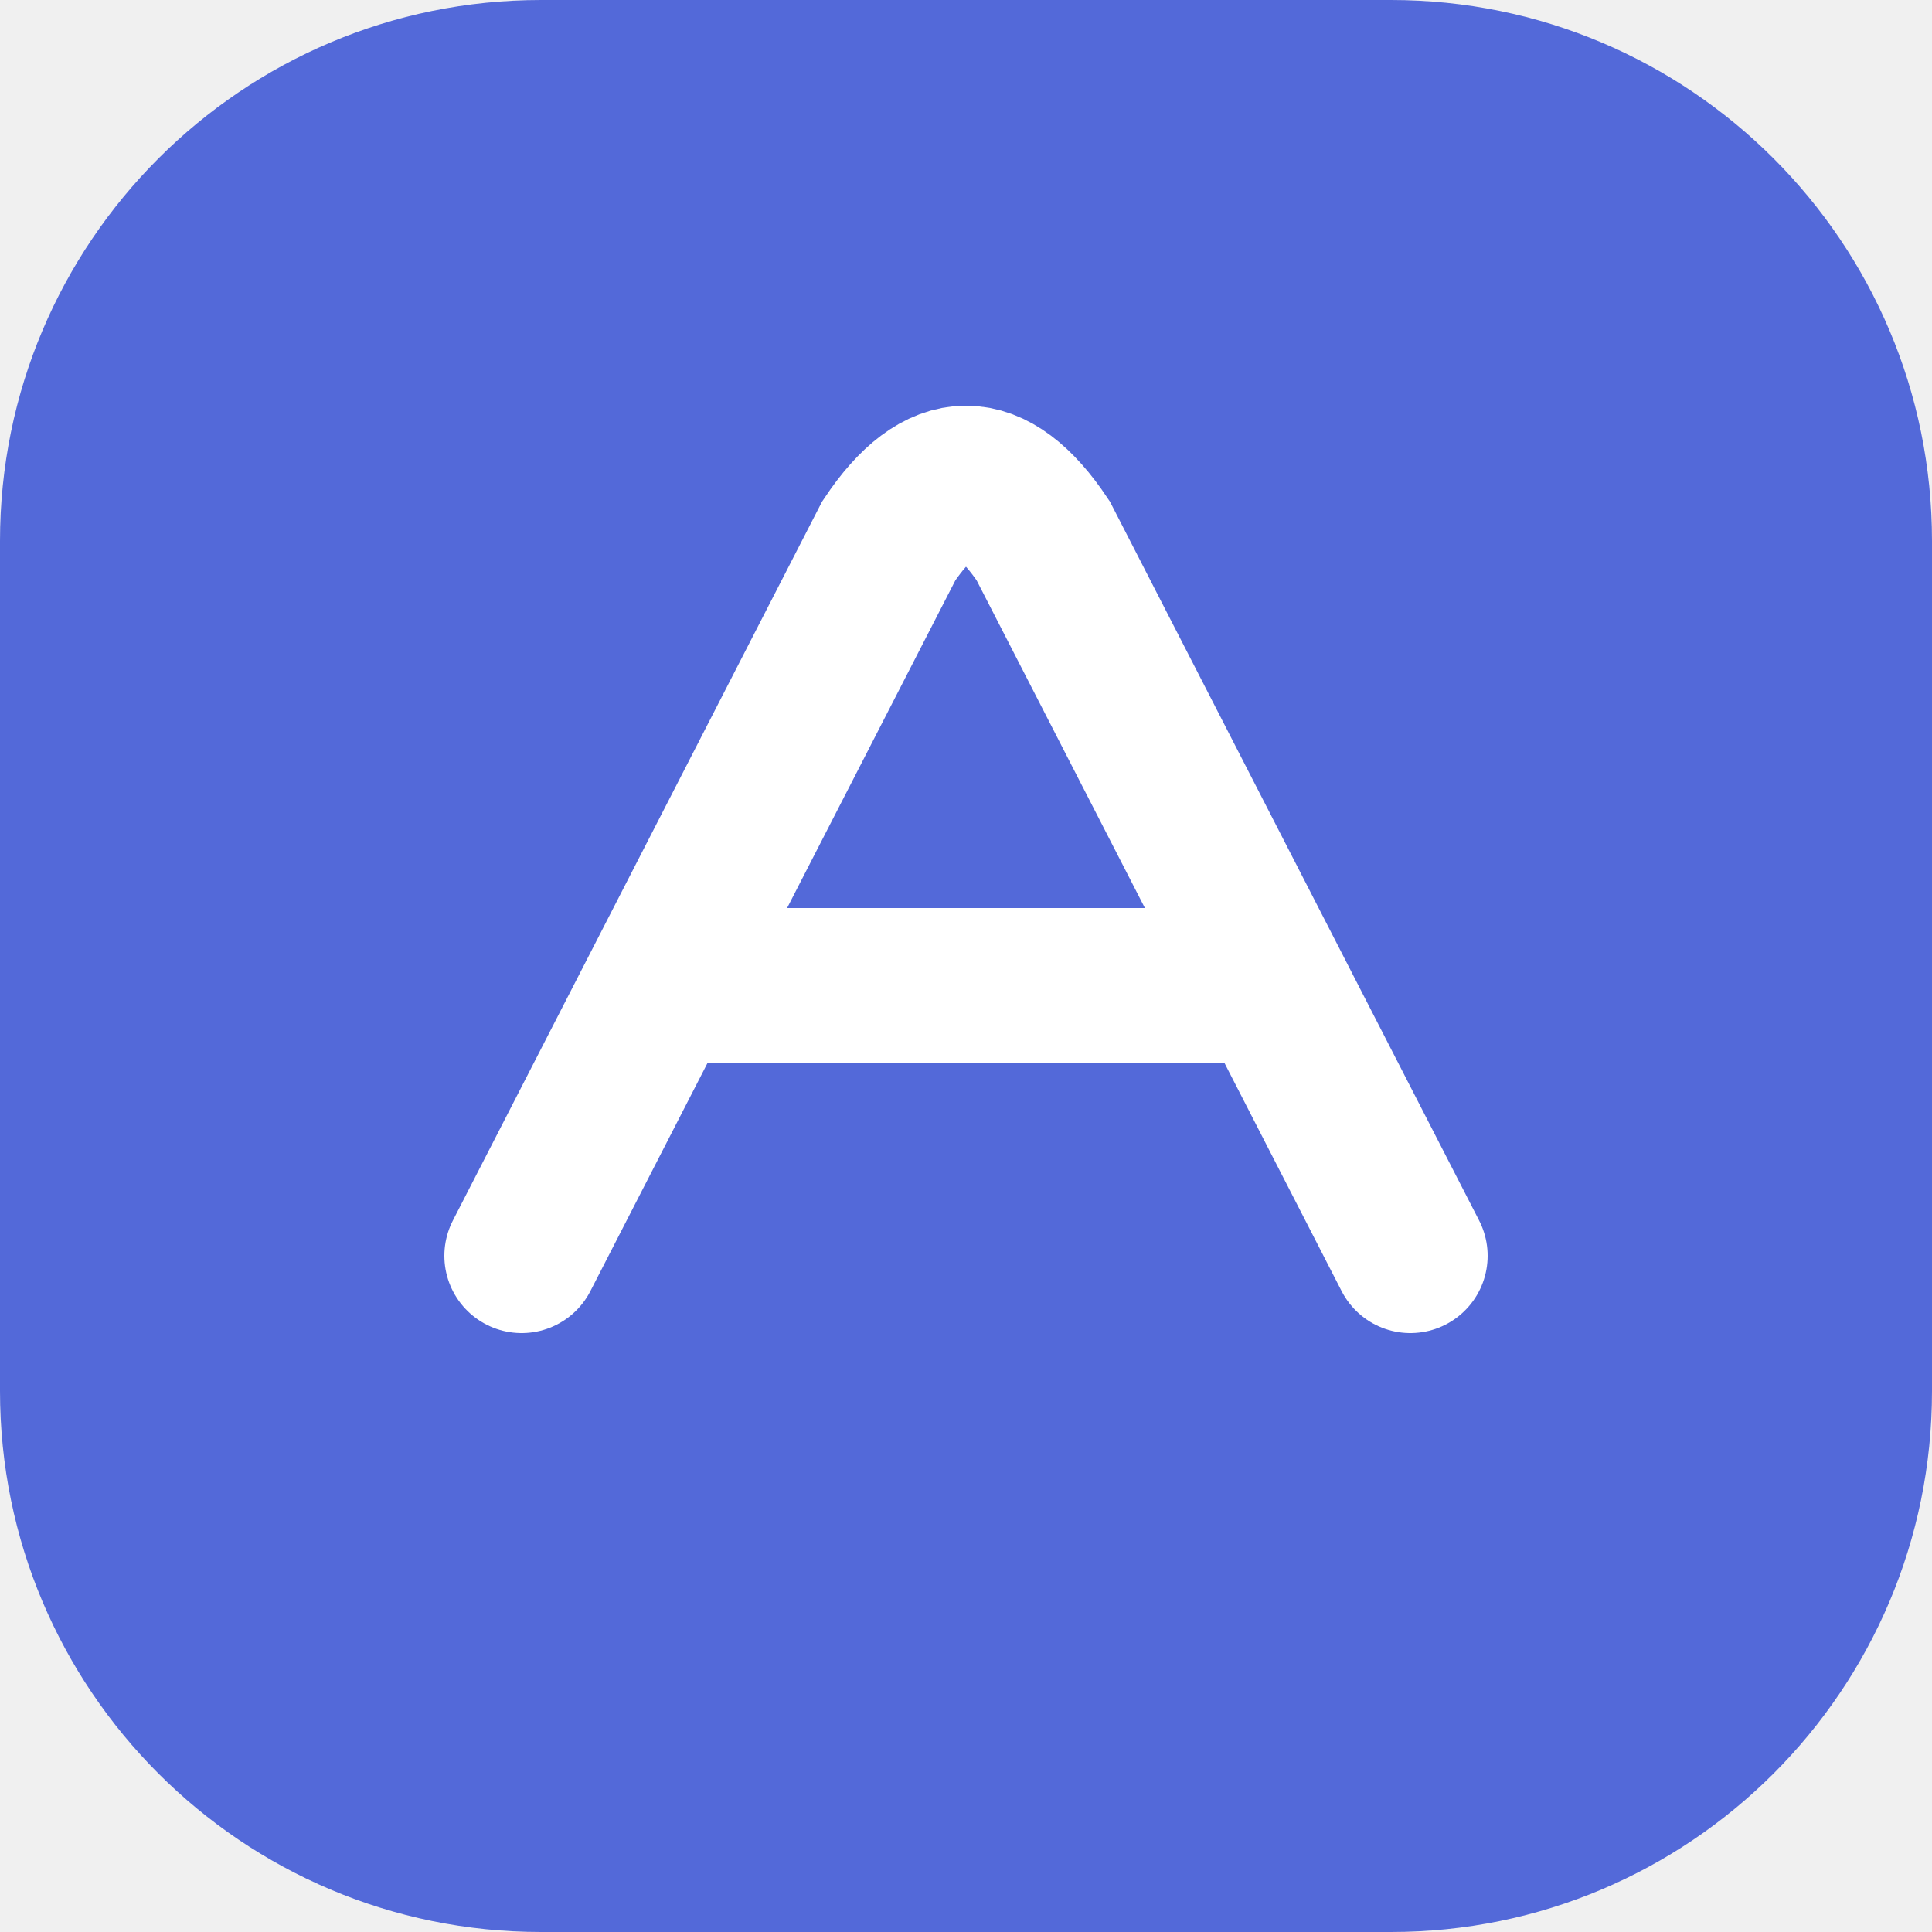
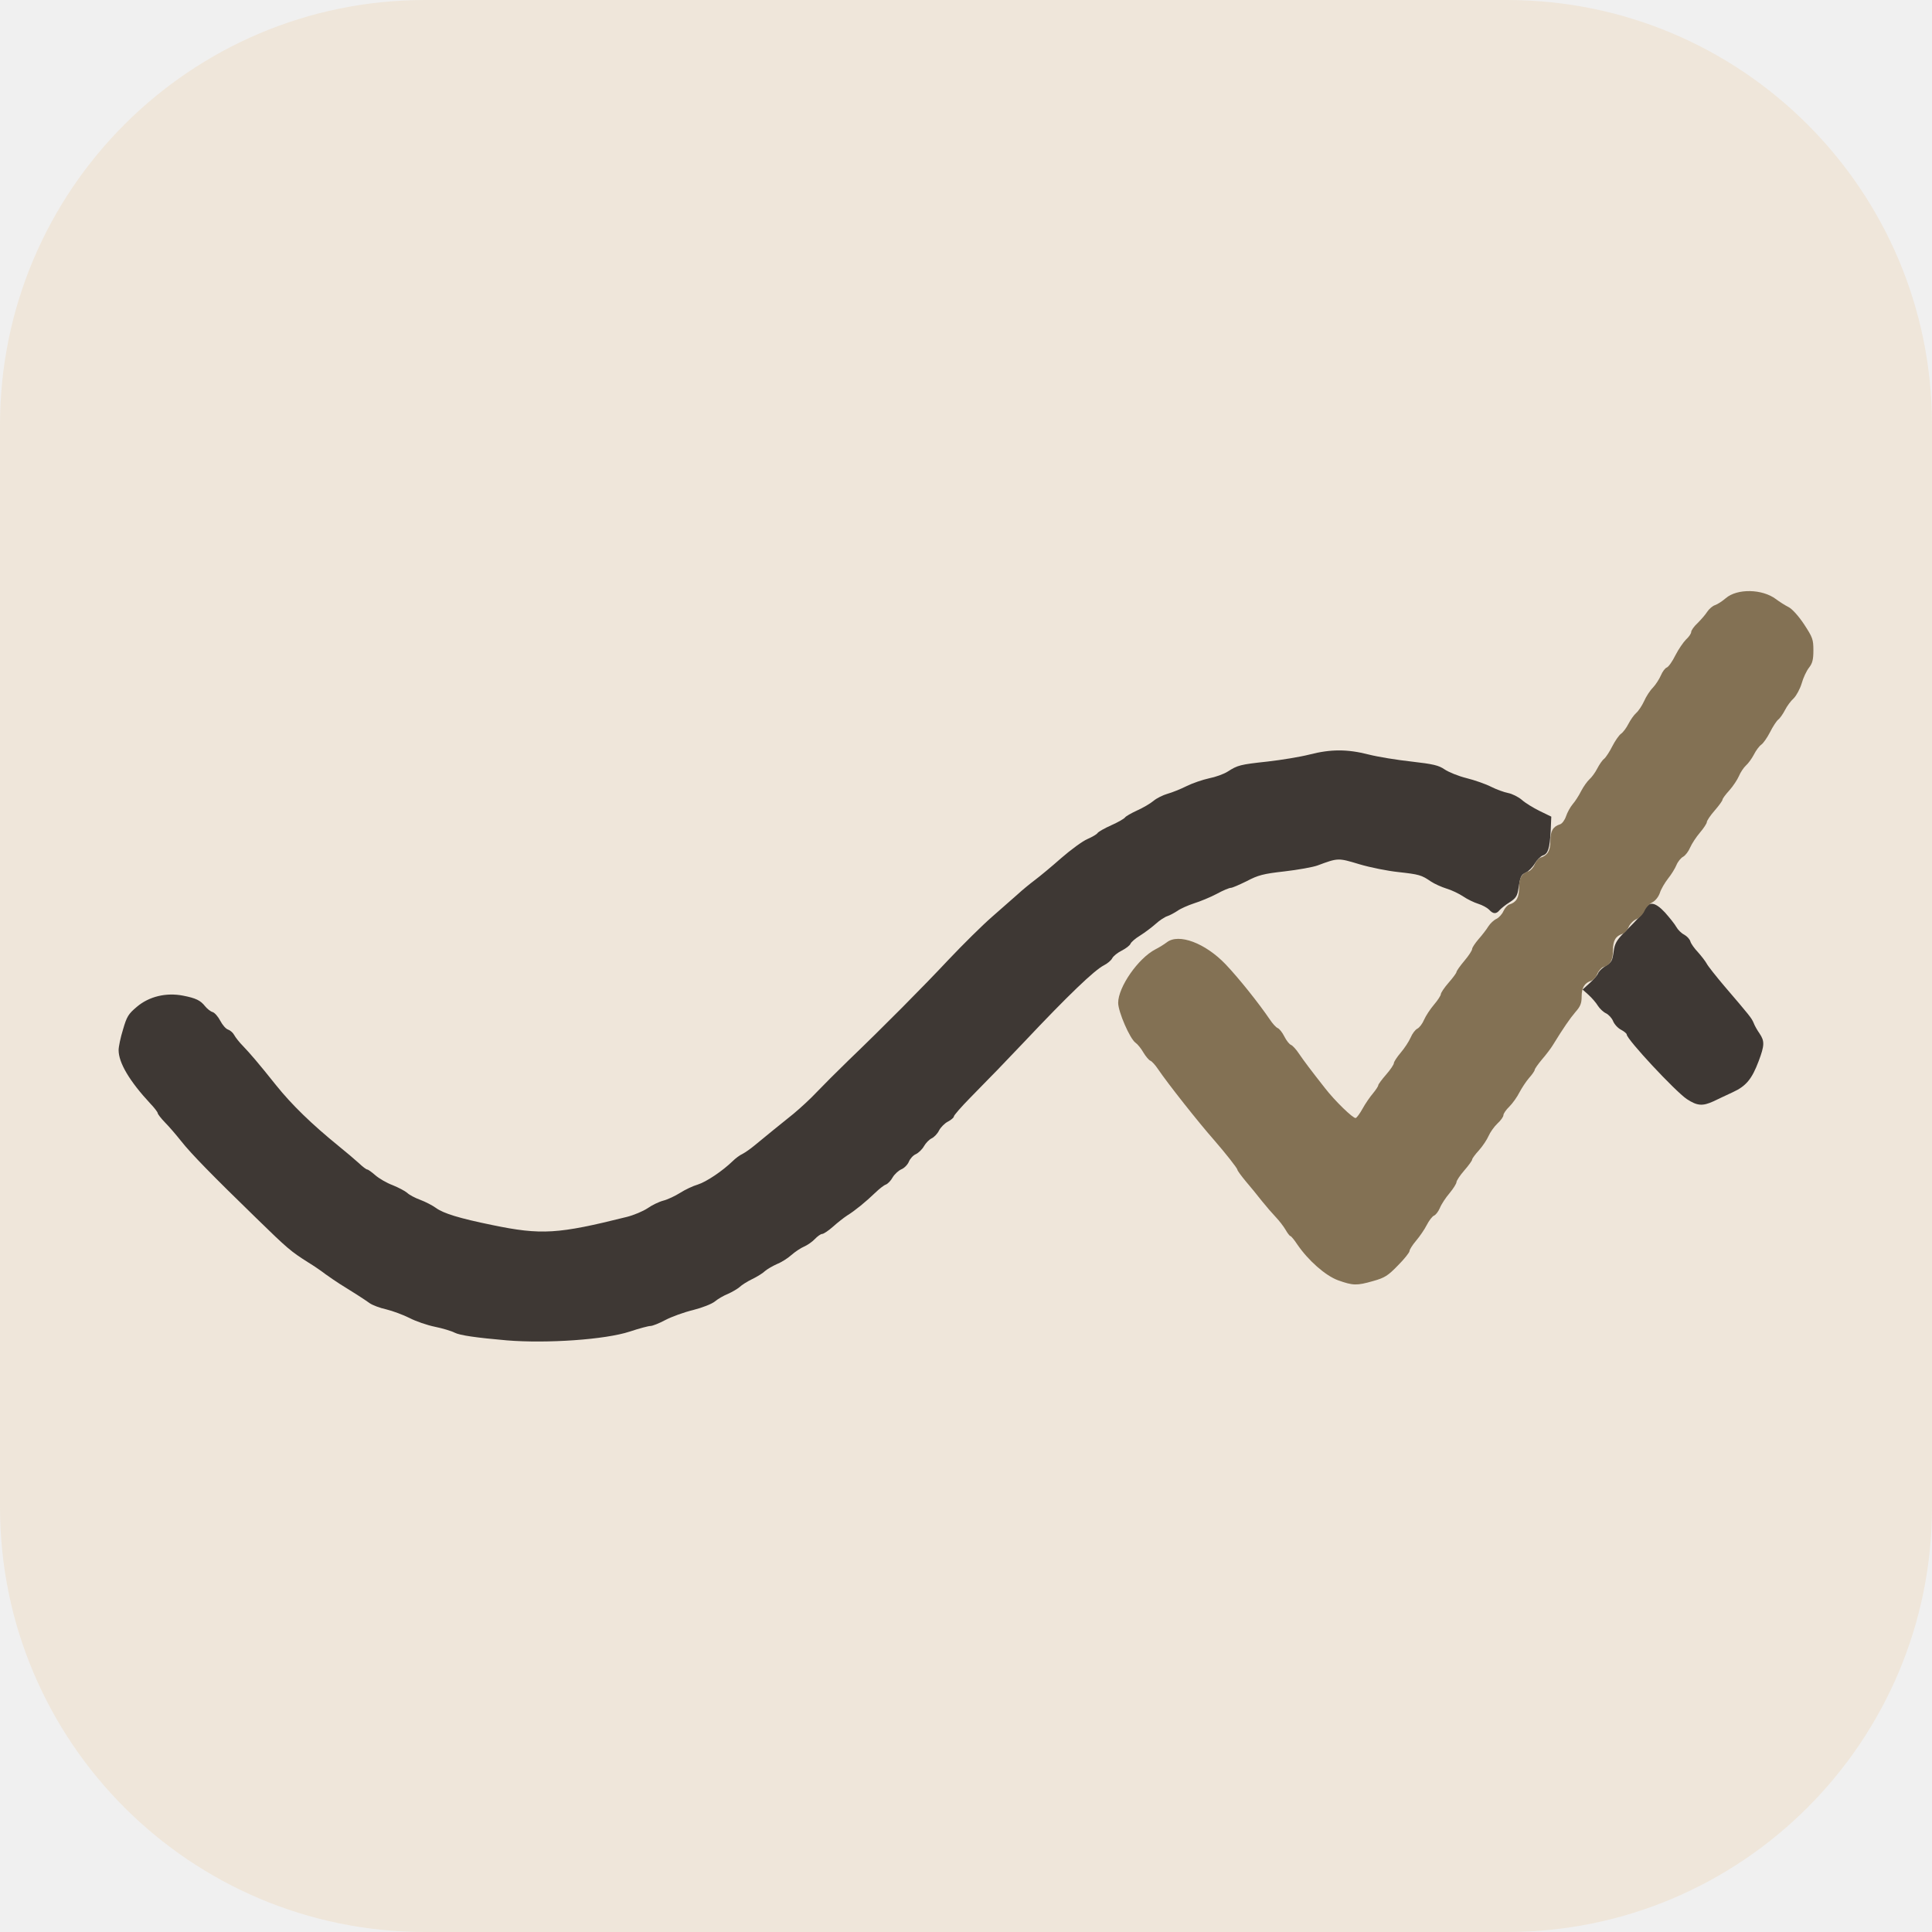
- <svg xmlns="http://www.w3.org/2000/svg" viewBox="0 0 100 100">
-   <rect width="100" height="100" rx="28" fill="#5369d9" />
-   <path d="M27 65 46 28q4-6 8 0l19 37M36 51h28" stroke="white" stroke-width="8" fill="none" stroke-linecap="round" />
+ <svg xmlns="http://www.w3.org/2000/svg" viewBox="0 0 123.47 123.47" role="img" aria-label="SmilePec">
+   <rect width="123.47" height="123.47" rx="27.16" fill="#efe6da" />
+   <g transform="translate(-113.92 31.74) scale(1)">
+     <path fill="#3e3834" d="M146.31 53.92C144.36 53.75 143.31 53.60 142.98 53.43C142.77 53.32 142.20 53.15 141.71 53.05C141.22 52.95 140.49 52.70 140.09 52.49C139.69 52.29 139.02 52.04 138.61 51.94C138.20 51.85 137.72 51.67 137.54 51.54C137.21 51.30 136.35 50.75 135.63 50.31C135.41 50.17 135.00 49.89 134.72 49.69C134.45 49.48 133.95 49.14 133.62 48.94C132.50 48.23 132.31 48.07 130.32 46.13C127.46 43.35 126.14 42.00 125.50 41.19C125.19 40.80 124.73 40.26 124.47 40.00C124.21 39.73 124.00 39.46 124.00 39.40C124.00 39.34 123.79 39.06 123.53 38.79C122.20 37.36 121.50 36.18 121.50 35.37C121.50 35.16 121.62 34.57 121.78 34.06C122.02 33.23 122.12 33.06 122.67 32.60C123.45 31.94 124.54 31.68 125.62 31.89C126.44 32.05 126.73 32.19 127.03 32.57C127.16 32.73 127.37 32.90 127.51 32.94C127.64 32.98 127.86 33.23 128.00 33.50C128.14 33.77 128.36 34.02 128.50 34.06C128.64 34.11 128.81 34.26 128.89 34.41C128.97 34.56 129.22 34.88 129.46 35.12C129.89 35.57 130.42 36.18 131.56 37.61C132.57 38.87 133.84 40.10 135.56 41.50C136.03 41.88 136.61 42.37 136.85 42.59C137.09 42.82 137.33 43.00 137.39 43.00C137.45 43.00 137.68 43.17 137.91 43.37C138.14 43.57 138.63 43.86 139.01 44.00C139.38 44.15 139.80 44.37 139.94 44.49C140.07 44.62 140.45 44.82 140.78 44.94C141.10 45.06 141.55 45.29 141.77 45.45C142.26 45.81 143.28 46.12 145.38 46.55C148.52 47.20 149.58 47.13 153.98 46.03C154.42 45.92 155.01 45.67 155.30 45.48C155.58 45.28 156.04 45.06 156.31 44.99C156.59 44.92 157.07 44.69 157.39 44.49C157.70 44.29 158.21 44.05 158.52 43.96C159.06 43.79 160.09 43.10 160.75 42.46C160.92 42.29 161.20 42.08 161.38 42.00C161.55 41.91 161.88 41.68 162.12 41.48C162.84 40.89 163.80 40.10 164.63 39.44C165.05 39.09 165.72 38.48 166.11 38.06C166.50 37.65 167.40 36.75 168.11 36.06C170.41 33.85 172.90 31.34 174.56 29.57C175.46 28.62 176.69 27.40 177.31 26.86C177.93 26.32 178.67 25.67 178.96 25.41C179.24 25.15 179.74 24.74 180.06 24.50C180.38 24.26 181.14 23.63 181.75 23.09C182.36 22.56 183.11 22.01 183.42 21.88C183.72 21.75 184.01 21.58 184.06 21.50C184.11 21.42 184.51 21.19 184.94 21.00C185.37 20.81 185.76 20.58 185.81 20.51C185.86 20.43 186.21 20.23 186.58 20.06C186.96 19.89 187.44 19.61 187.64 19.44C187.84 19.27 188.25 19.07 188.53 18.99C188.82 18.91 189.37 18.69 189.75 18.50C190.13 18.31 190.78 18.09 191.19 18.00C191.60 17.92 192.13 17.73 192.38 17.57C193.02 17.16 193.17 17.12 194.92 16.93C195.81 16.83 197.02 16.63 197.61 16.48C198.97 16.13 200.03 16.13 201.39 16.48C201.98 16.63 203.21 16.83 204.13 16.93C205.52 17.09 205.86 17.17 206.24 17.43C206.49 17.60 207.12 17.86 207.65 17.99C208.17 18.12 208.88 18.37 209.21 18.54C209.55 18.71 210.04 18.89 210.30 18.94C210.56 18.99 210.96 19.19 211.18 19.38C211.39 19.57 211.91 19.89 212.32 20.09L213.06 20.45L213.02 21.38C212.96 22.48 212.85 22.83 212.52 22.93C212.38 22.98 212.15 23.21 212.01 23.44C211.87 23.68 211.61 23.94 211.44 24.02C211.12 24.17 211.08 24.25 210.94 25.16C210.88 25.53 210.76 25.69 210.40 25.92C210.14 26.08 209.86 26.31 209.76 26.42C209.54 26.69 209.34 26.68 209.08 26.39C208.96 26.27 208.65 26.10 208.39 26.02C208.13 25.94 207.69 25.73 207.43 25.55C207.16 25.37 206.68 25.14 206.37 25.05C206.05 24.95 205.60 24.75 205.36 24.59C204.76 24.18 204.62 24.14 203.27 23.99C202.61 23.92 201.49 23.70 200.79 23.49C199.43 23.08 199.44 23.08 198.12 23.57C197.82 23.68 196.86 23.85 196.00 23.95C194.66 24.10 194.32 24.19 193.60 24.57C193.13 24.80 192.68 25.00 192.58 25.00C192.48 25.00 192.07 25.17 191.67 25.39C191.27 25.60 190.62 25.87 190.23 25.99C189.84 26.12 189.36 26.33 189.17 26.47C188.97 26.60 188.68 26.76 188.52 26.81C188.36 26.86 188.02 27.08 187.77 27.31C187.52 27.53 187.07 27.87 186.78 28.05C186.48 28.23 186.21 28.47 186.17 28.57C186.13 28.68 185.88 28.87 185.61 29.01C185.35 29.14 185.07 29.36 185.00 29.50C184.93 29.64 184.69 29.84 184.47 29.95C183.86 30.26 182.18 31.87 179.38 34.84C178.58 35.67 177.81 36.49 177.65 36.65C177.49 36.81 177.27 37.04 177.15 37.16C177.03 37.28 176.47 37.85 175.91 38.43C175.34 39.01 174.88 39.54 174.88 39.61C174.88 39.68 174.71 39.83 174.50 39.94C174.30 40.04 174.04 40.30 173.93 40.51C173.83 40.72 173.61 40.94 173.46 41.01C173.31 41.08 173.09 41.30 172.97 41.51C172.86 41.71 172.62 41.94 172.45 42.02C172.28 42.09 172.08 42.31 172.00 42.51C171.92 42.70 171.70 42.92 171.52 42.99C171.34 43.07 171.09 43.30 170.97 43.50C170.86 43.71 170.66 43.91 170.54 43.96C170.41 44.00 170.11 44.24 169.85 44.49C169.27 45.05 168.55 45.64 168.06 45.94C167.86 46.07 167.45 46.39 167.16 46.65C166.87 46.91 166.55 47.12 166.46 47.12C166.37 47.12 166.16 47.27 165.99 47.45C165.82 47.63 165.51 47.84 165.30 47.93C165.09 48.02 164.73 48.26 164.49 48.47C164.26 48.68 163.84 48.94 163.56 49.05C163.29 49.17 162.95 49.37 162.81 49.49C162.68 49.62 162.31 49.85 162.00 50.00C161.69 50.15 161.32 50.38 161.19 50.51C161.05 50.63 160.71 50.83 160.44 50.95C160.16 51.06 159.79 51.28 159.61 51.43C159.42 51.59 158.81 51.83 158.22 51.98C157.64 52.12 156.84 52.41 156.44 52.62C156.05 52.83 155.62 53.00 155.49 53.00C155.36 53.00 154.76 53.16 154.16 53.36C152.61 53.87 148.89 54.13 146.31 53.92ZM221.72 38.50C220.98 38.00 217.88 34.68 217.88 34.37C217.88 34.31 217.71 34.17 217.52 34.07C217.32 33.97 217.09 33.72 217.01 33.52C216.93 33.32 216.72 33.10 216.56 33.02C216.40 32.95 216.16 32.73 216.04 32.54C215.92 32.34 215.65 32.03 215.44 31.84L215.06 31.50L215.51 31.09C215.76 30.87 216.00 30.59 216.04 30.48C216.08 30.36 216.27 30.16 216.46 30.04C216.93 29.75 216.96 29.69 217.05 29.03C217.11 28.59 217.24 28.35 217.63 27.95C218.74 26.83 218.90 26.66 219.04 26.37C219.31 25.84 219.71 25.91 220.33 26.58C220.63 26.92 220.96 27.33 221.05 27.50C221.15 27.68 221.37 27.90 221.55 27.99C221.73 28.09 221.91 28.28 221.95 28.43C221.99 28.57 222.21 28.88 222.44 29.12C222.66 29.37 222.91 29.69 222.99 29.84C223.07 30.00 223.58 30.64 224.12 31.28C225.74 33.17 225.86 33.32 225.99 33.63C226.05 33.80 226.23 34.11 226.37 34.31C226.70 34.80 226.69 35.07 226.31 36.08C225.88 37.22 225.51 37.67 224.66 38.06C224.26 38.25 223.71 38.50 223.43 38.64C222.73 38.96 222.39 38.94 221.72 38.50Z" />
+     <path fill="#837154" d="M199.43 50.08C198.62 49.78 197.52 48.81 196.82 47.78C196.63 47.49 196.43 47.25 196.38 47.25C196.34 47.25 196.20 47.07 196.07 46.84C195.94 46.62 195.66 46.26 195.45 46.04C195.24 45.82 194.84 45.36 194.56 45.01C194.29 44.66 193.82 44.09 193.53 43.75C193.24 43.40 193.00 43.07 193.00 43.02C193.00 42.92 192.23 41.95 191.51 41.12C190.52 40.00 188.53 37.48 187.93 36.59C187.76 36.33 187.53 36.08 187.44 36.05C187.34 36.01 187.14 35.77 186.99 35.52C186.85 35.27 186.62 34.99 186.49 34.90C186.13 34.65 185.38 32.92 185.38 32.35C185.38 31.34 186.66 29.50 187.76 28.93C188.00 28.81 188.32 28.61 188.49 28.48C189.25 27.89 190.95 28.53 192.25 29.89C193.12 30.81 194.34 32.34 195.07 33.41C195.24 33.67 195.47 33.92 195.57 33.96C195.68 34.00 195.87 34.24 196.00 34.50C196.13 34.76 196.32 35.00 196.43 35.04C196.53 35.08 196.76 35.33 196.93 35.59C197.25 36.06 197.70 36.66 198.59 37.79C199.22 38.61 200.41 39.76 200.56 39.71C200.63 39.69 200.83 39.42 201.00 39.11C201.17 38.80 201.47 38.36 201.66 38.14C201.85 37.91 202.00 37.68 202.00 37.62C202.00 37.56 202.22 37.26 202.50 36.94C202.78 36.62 203.00 36.29 203.00 36.20C203.00 36.12 203.20 35.81 203.44 35.53C203.68 35.25 203.96 34.82 204.07 34.57C204.17 34.33 204.36 34.07 204.50 34.00C204.64 33.93 204.83 33.67 204.93 33.43C205.04 33.18 205.32 32.75 205.56 32.47C205.80 32.19 206.00 31.88 206.00 31.80C206.00 31.71 206.22 31.38 206.50 31.06C206.78 30.74 207.00 30.44 207.00 30.38C207.00 30.32 207.22 30.00 207.50 29.67C207.78 29.34 208.00 29.00 208.00 28.91C208.00 28.82 208.19 28.54 208.41 28.28C208.64 28.02 208.92 27.66 209.04 27.46C209.16 27.27 209.40 27.05 209.56 26.98C209.72 26.90 209.92 26.68 210.00 26.49C210.09 26.29 210.26 26.10 210.39 26.06C210.83 25.92 211.00 25.63 211.00 25.00C211.00 24.37 211.17 24.08 211.61 23.94C211.74 23.90 211.92 23.70 212.00 23.50C212.08 23.30 212.26 23.10 212.39 23.06C212.83 22.92 213.00 22.63 213.00 22.00C213.00 21.37 213.17 21.08 213.62 20.94C213.75 20.90 213.92 20.67 214.00 20.43C214.08 20.19 214.27 19.84 214.43 19.65C214.59 19.47 214.83 19.09 214.97 18.81C215.11 18.54 215.35 18.20 215.50 18.06C215.65 17.93 215.88 17.61 216.00 17.37C216.13 17.12 216.32 16.84 216.44 16.75C216.55 16.66 216.79 16.29 216.96 15.95C217.14 15.60 217.39 15.24 217.52 15.15C217.65 15.06 217.86 14.78 217.99 14.52C218.12 14.27 218.34 13.95 218.49 13.82C218.64 13.69 218.86 13.35 218.99 13.07C219.11 12.79 219.36 12.40 219.55 12.21C219.73 12.02 219.96 11.66 220.06 11.43C220.16 11.19 220.33 10.96 220.44 10.92C220.55 10.88 220.80 10.53 220.99 10.14C221.19 9.75 221.50 9.30 221.67 9.13C221.85 8.97 222.00 8.75 222.00 8.65C222.00 8.55 222.18 8.29 222.41 8.08C222.63 7.86 222.91 7.54 223.03 7.35C223.15 7.17 223.37 6.98 223.53 6.93C223.68 6.88 223.99 6.68 224.21 6.49C224.94 5.86 226.54 5.89 227.42 6.55C227.63 6.71 227.99 6.94 228.21 7.05C228.44 7.16 228.85 7.61 229.21 8.15C229.76 8.99 229.81 9.12 229.81 9.82C229.81 10.41 229.75 10.65 229.53 10.93C229.37 11.13 229.16 11.58 229.06 11.94C228.95 12.30 228.72 12.72 228.55 12.89C228.37 13.05 228.12 13.39 228.00 13.63C227.87 13.88 227.68 14.16 227.56 14.25C227.45 14.34 227.21 14.71 227.04 15.05C226.86 15.40 226.61 15.76 226.48 15.85C226.35 15.94 226.14 16.22 226.01 16.48C225.88 16.73 225.65 17.05 225.50 17.18C225.35 17.32 225.15 17.62 225.05 17.86C224.95 18.09 224.68 18.50 224.44 18.77C224.20 19.03 224.00 19.30 224.00 19.37C224.00 19.43 223.78 19.74 223.50 20.06C223.22 20.38 223.00 20.71 223.00 20.80C223.00 20.88 222.80 21.19 222.56 21.47C222.32 21.75 222.04 22.18 221.93 22.43C221.83 22.67 221.63 22.93 221.49 23.01C221.35 23.08 221.15 23.32 221.06 23.54C220.97 23.76 220.73 24.15 220.52 24.41C220.31 24.68 220.07 25.09 220.00 25.32C219.91 25.58 219.71 25.83 219.51 25.93C219.32 26.03 219.09 26.28 219.01 26.48C218.92 26.69 218.69 26.92 218.50 27.00C218.31 27.08 218.08 27.31 218.00 27.51C217.92 27.70 217.74 27.90 217.61 27.94C217.17 28.08 217.00 28.37 217.00 29.00C217.00 29.63 216.83 29.92 216.39 30.06C216.26 30.10 216.08 30.30 216.00 30.50C215.92 30.70 215.74 30.90 215.61 30.94C215.18 31.08 215.00 31.38 215.00 31.94C215.00 32.38 214.92 32.58 214.60 32.94C214.25 33.35 213.83 33.96 213.16 35.05C213.04 35.25 212.73 35.66 212.47 35.96C212.21 36.27 212.00 36.57 212.00 36.63C212.00 36.69 211.84 36.93 211.64 37.15C211.44 37.38 211.17 37.80 211.02 38.08C210.88 38.36 210.59 38.77 210.38 38.98C210.17 39.18 210.00 39.43 210.00 39.53C210.00 39.63 209.83 39.87 209.61 40.07C209.40 40.27 209.15 40.63 209.05 40.86C208.95 41.09 208.68 41.50 208.44 41.77C208.20 42.03 208.00 42.30 208.00 42.37C208.00 42.43 207.78 42.74 207.50 43.06C207.22 43.38 207.00 43.72 207.00 43.81C207.00 43.90 206.80 44.22 206.56 44.51C206.31 44.80 206.03 45.23 205.94 45.46C205.84 45.69 205.67 45.91 205.56 45.95C205.45 46.00 205.25 46.26 205.10 46.55C204.96 46.83 204.65 47.28 204.42 47.55C204.19 47.82 204.00 48.12 204.00 48.21C204.00 48.30 203.67 48.72 203.26 49.13C202.62 49.79 202.42 49.92 201.67 50.13C200.62 50.43 200.39 50.42 199.43 50.08Z" />
+   </g>
</svg>
